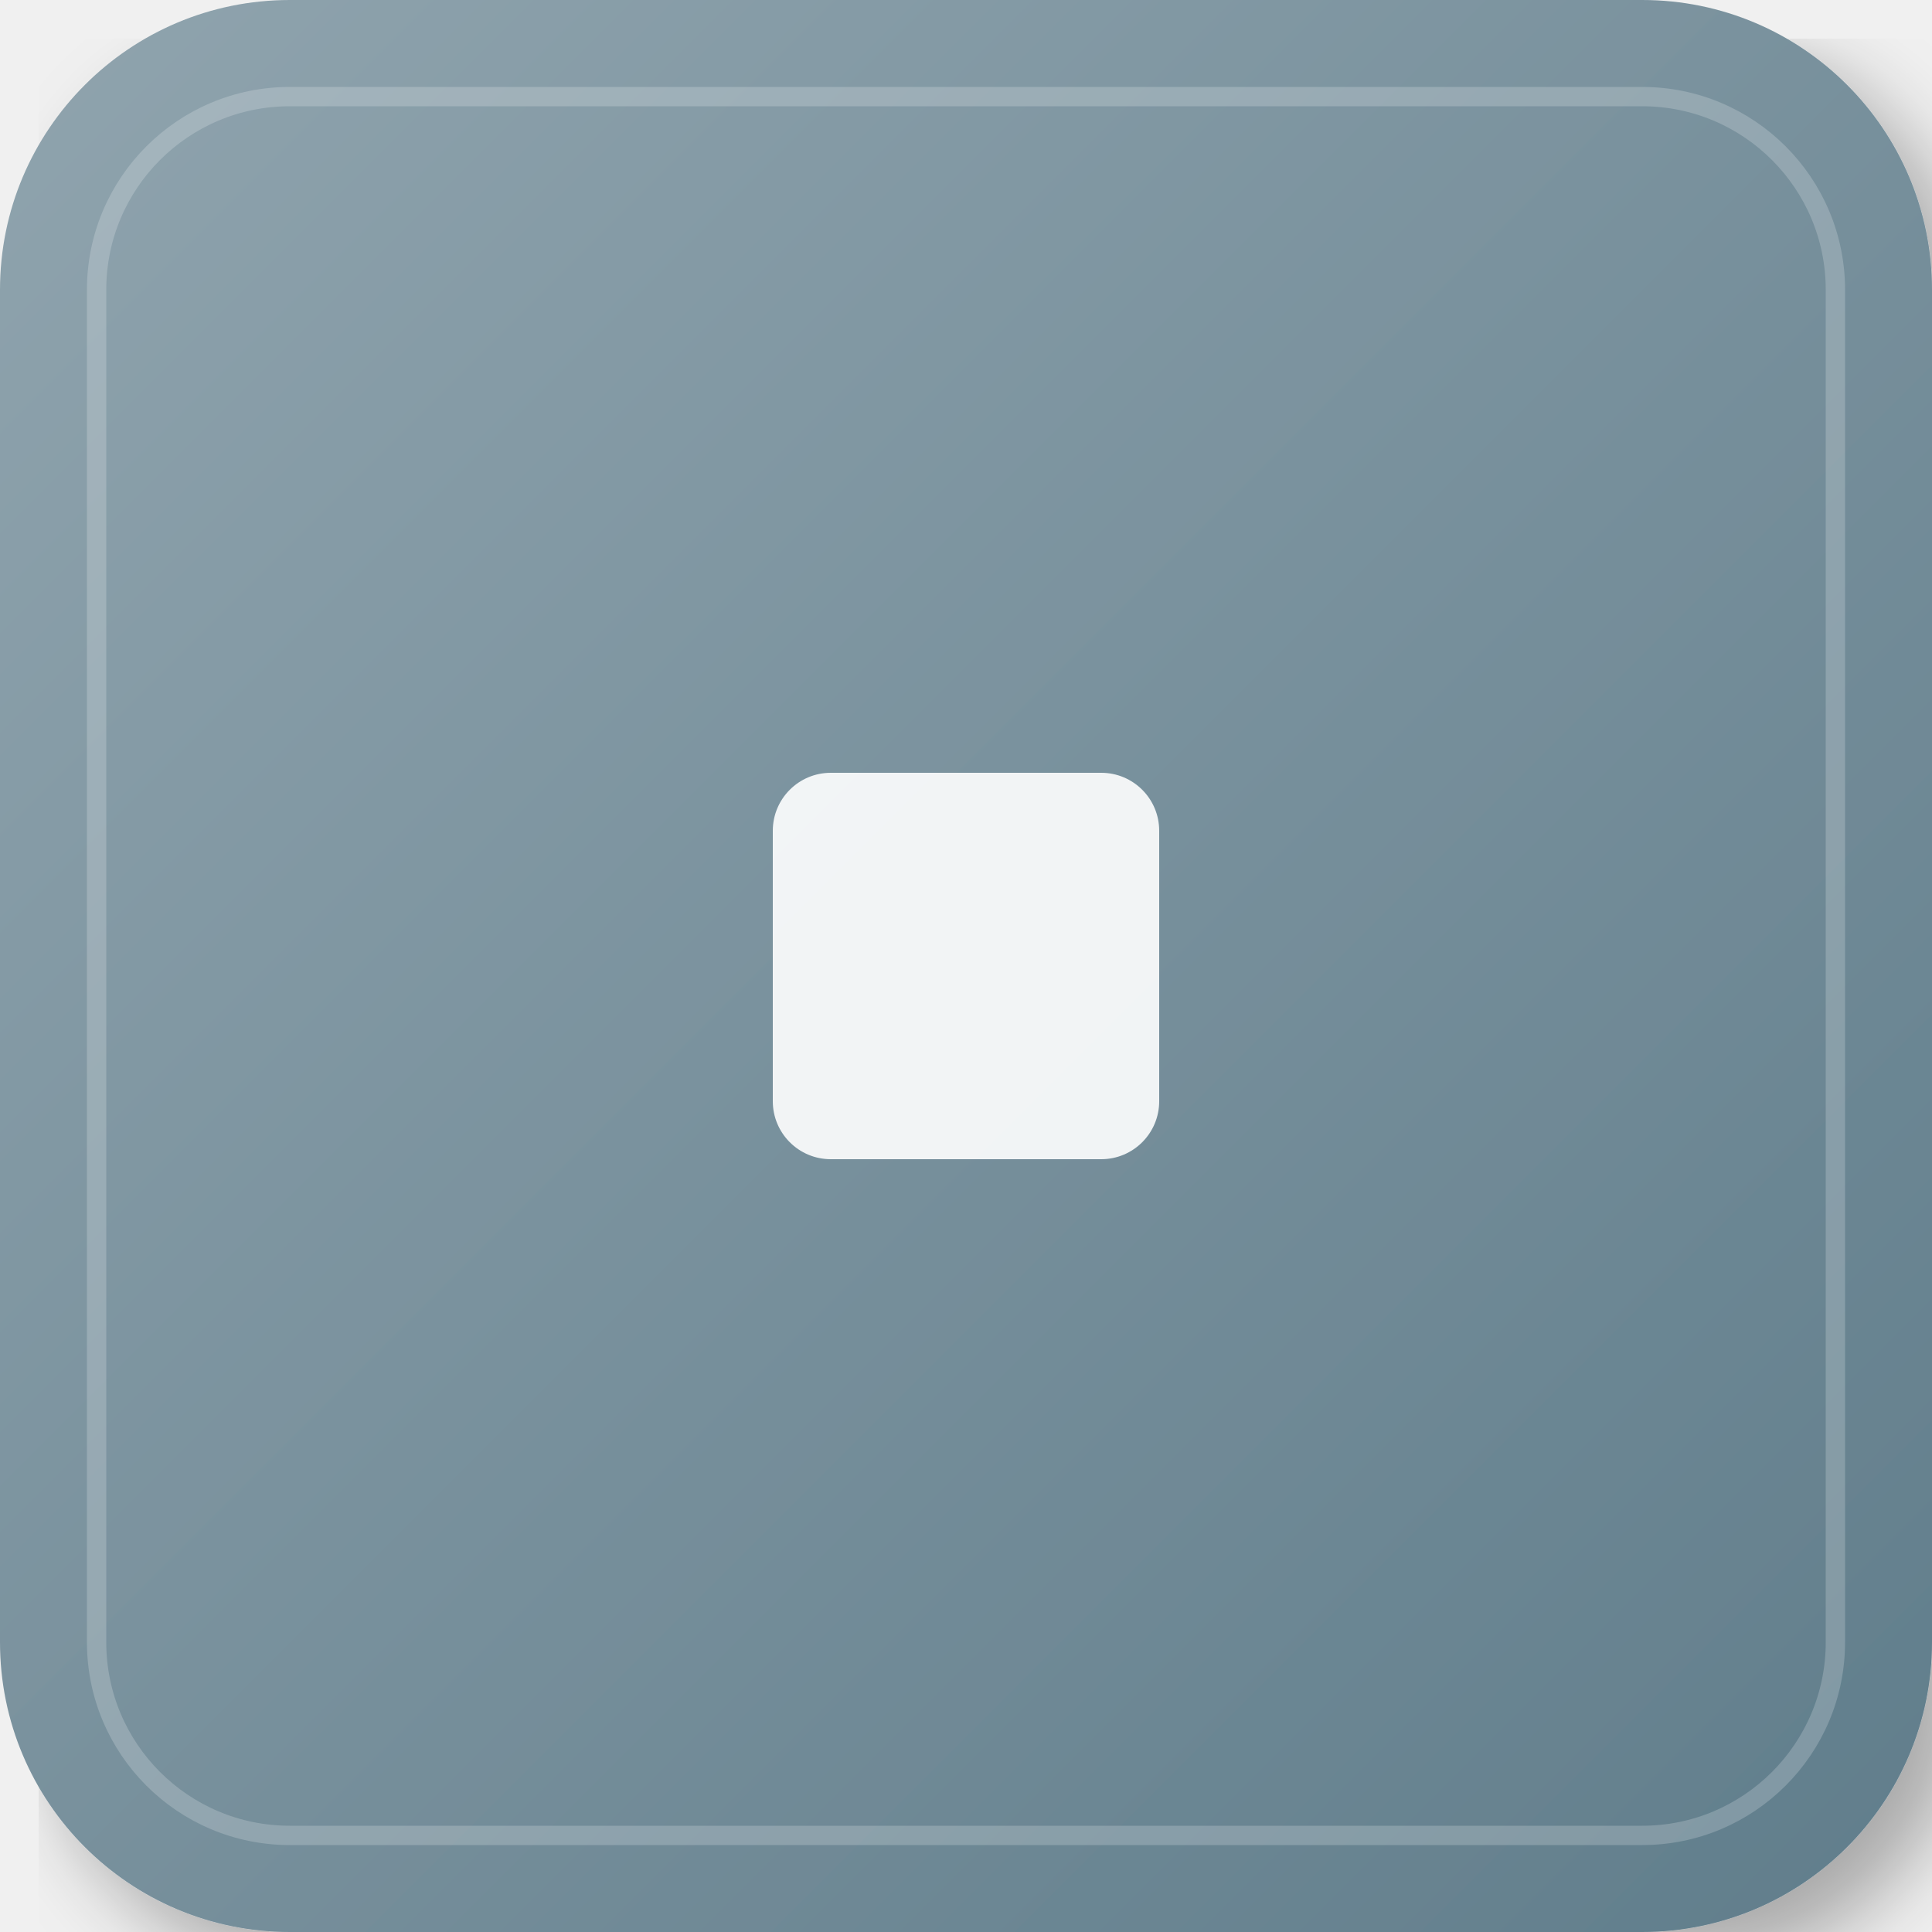
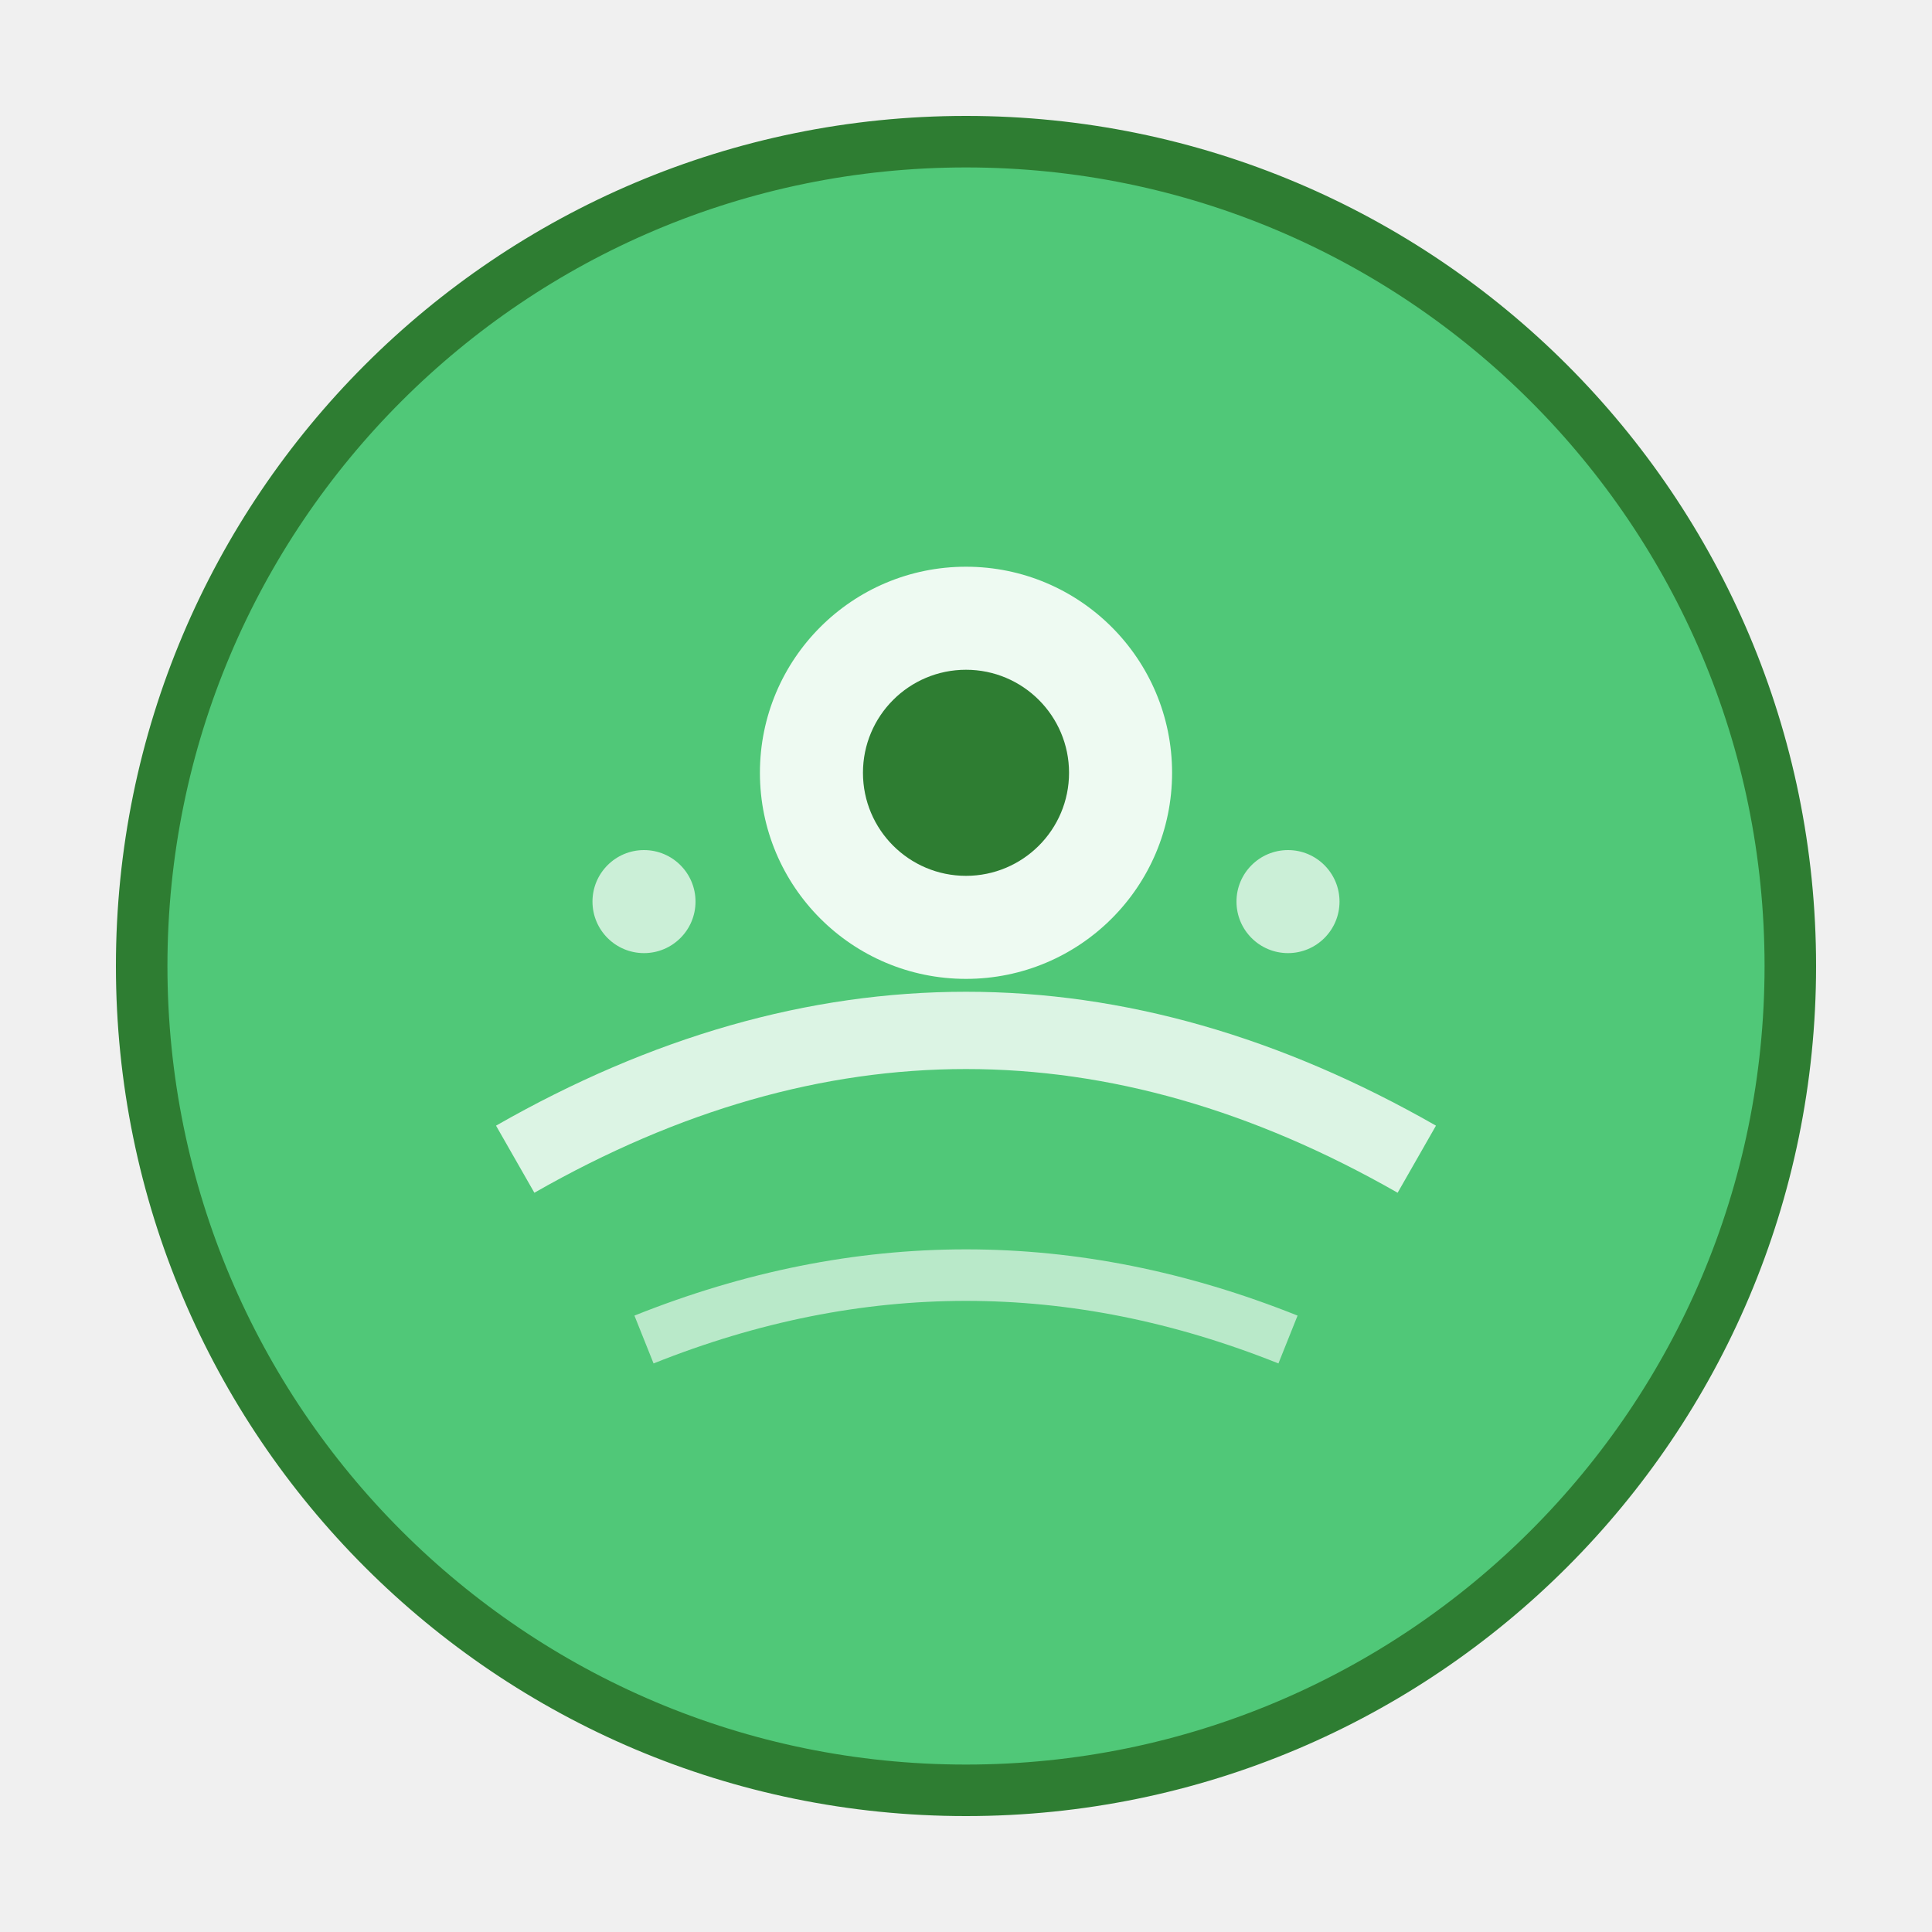
- <svg xmlns="http://www.w3.org/2000/svg" width="100" height="100" viewBox="0 0 100 100">
-   <defs>
-     <linearGradient id="grad1" x1="0%" y1="0%" x2="100%" y2="100%">
-       <stop offset="0%" style="stop-color:#90A4AE;stop-opacity:1" />
-       <stop offset="100%" style="stop-color:#607D8B;stop-opacity:1" />
-     </linearGradient>
-     <filter id="shadow" x="-20%" y="-20%" width="140%" height="140%">
-       <feDropShadow dx="2" dy="2" stdDeviation="2" flood-color="#000000" flood-opacity="0.3" />
-     </filter>
-   </defs>
-   <rect width="100" height="100" rx="15" ry="15" fill="url(#grad1)" filter="url(#shadow)" />
-   <rect x="40" y="40" width="20" height="20" rx="3" fill="rgba(255,255,255,0.9)" />
-   <rect x="5" y="5" width="90" height="90" rx="10" ry="10" fill="none" stroke="rgba(255,255,255,0.2)" stroke-width="1" />
+ <svg xmlns="http://www.w3.org/2000/svg" width="50" height="50" viewBox="0 0 75 75">
+   <circle cx="37.5" cy="37.5" r="32" fill="#50C878" stroke="#2E7D32" stroke-width="2" />
+   <circle cx="37.5" cy="30" r="8" fill="#FFF" opacity="0.9" />
+   <circle cx="37.5" cy="30" r="4" fill="#2E7D32" />
+   <path d="M20 45 Q37.5 35 55 45" stroke="#FFF" stroke-width="3" fill="none" opacity="0.8" />
+   <path d="M25 52 Q37.5 47 50 52" stroke="#FFF" stroke-width="2" fill="none" opacity="0.6" />
+   <circle cx="25" cy="35" r="2" fill="#FFF" opacity="0.7" />
+   <circle cx="50" cy="35" r="2" fill="#FFF" opacity="0.7" />
</svg>
